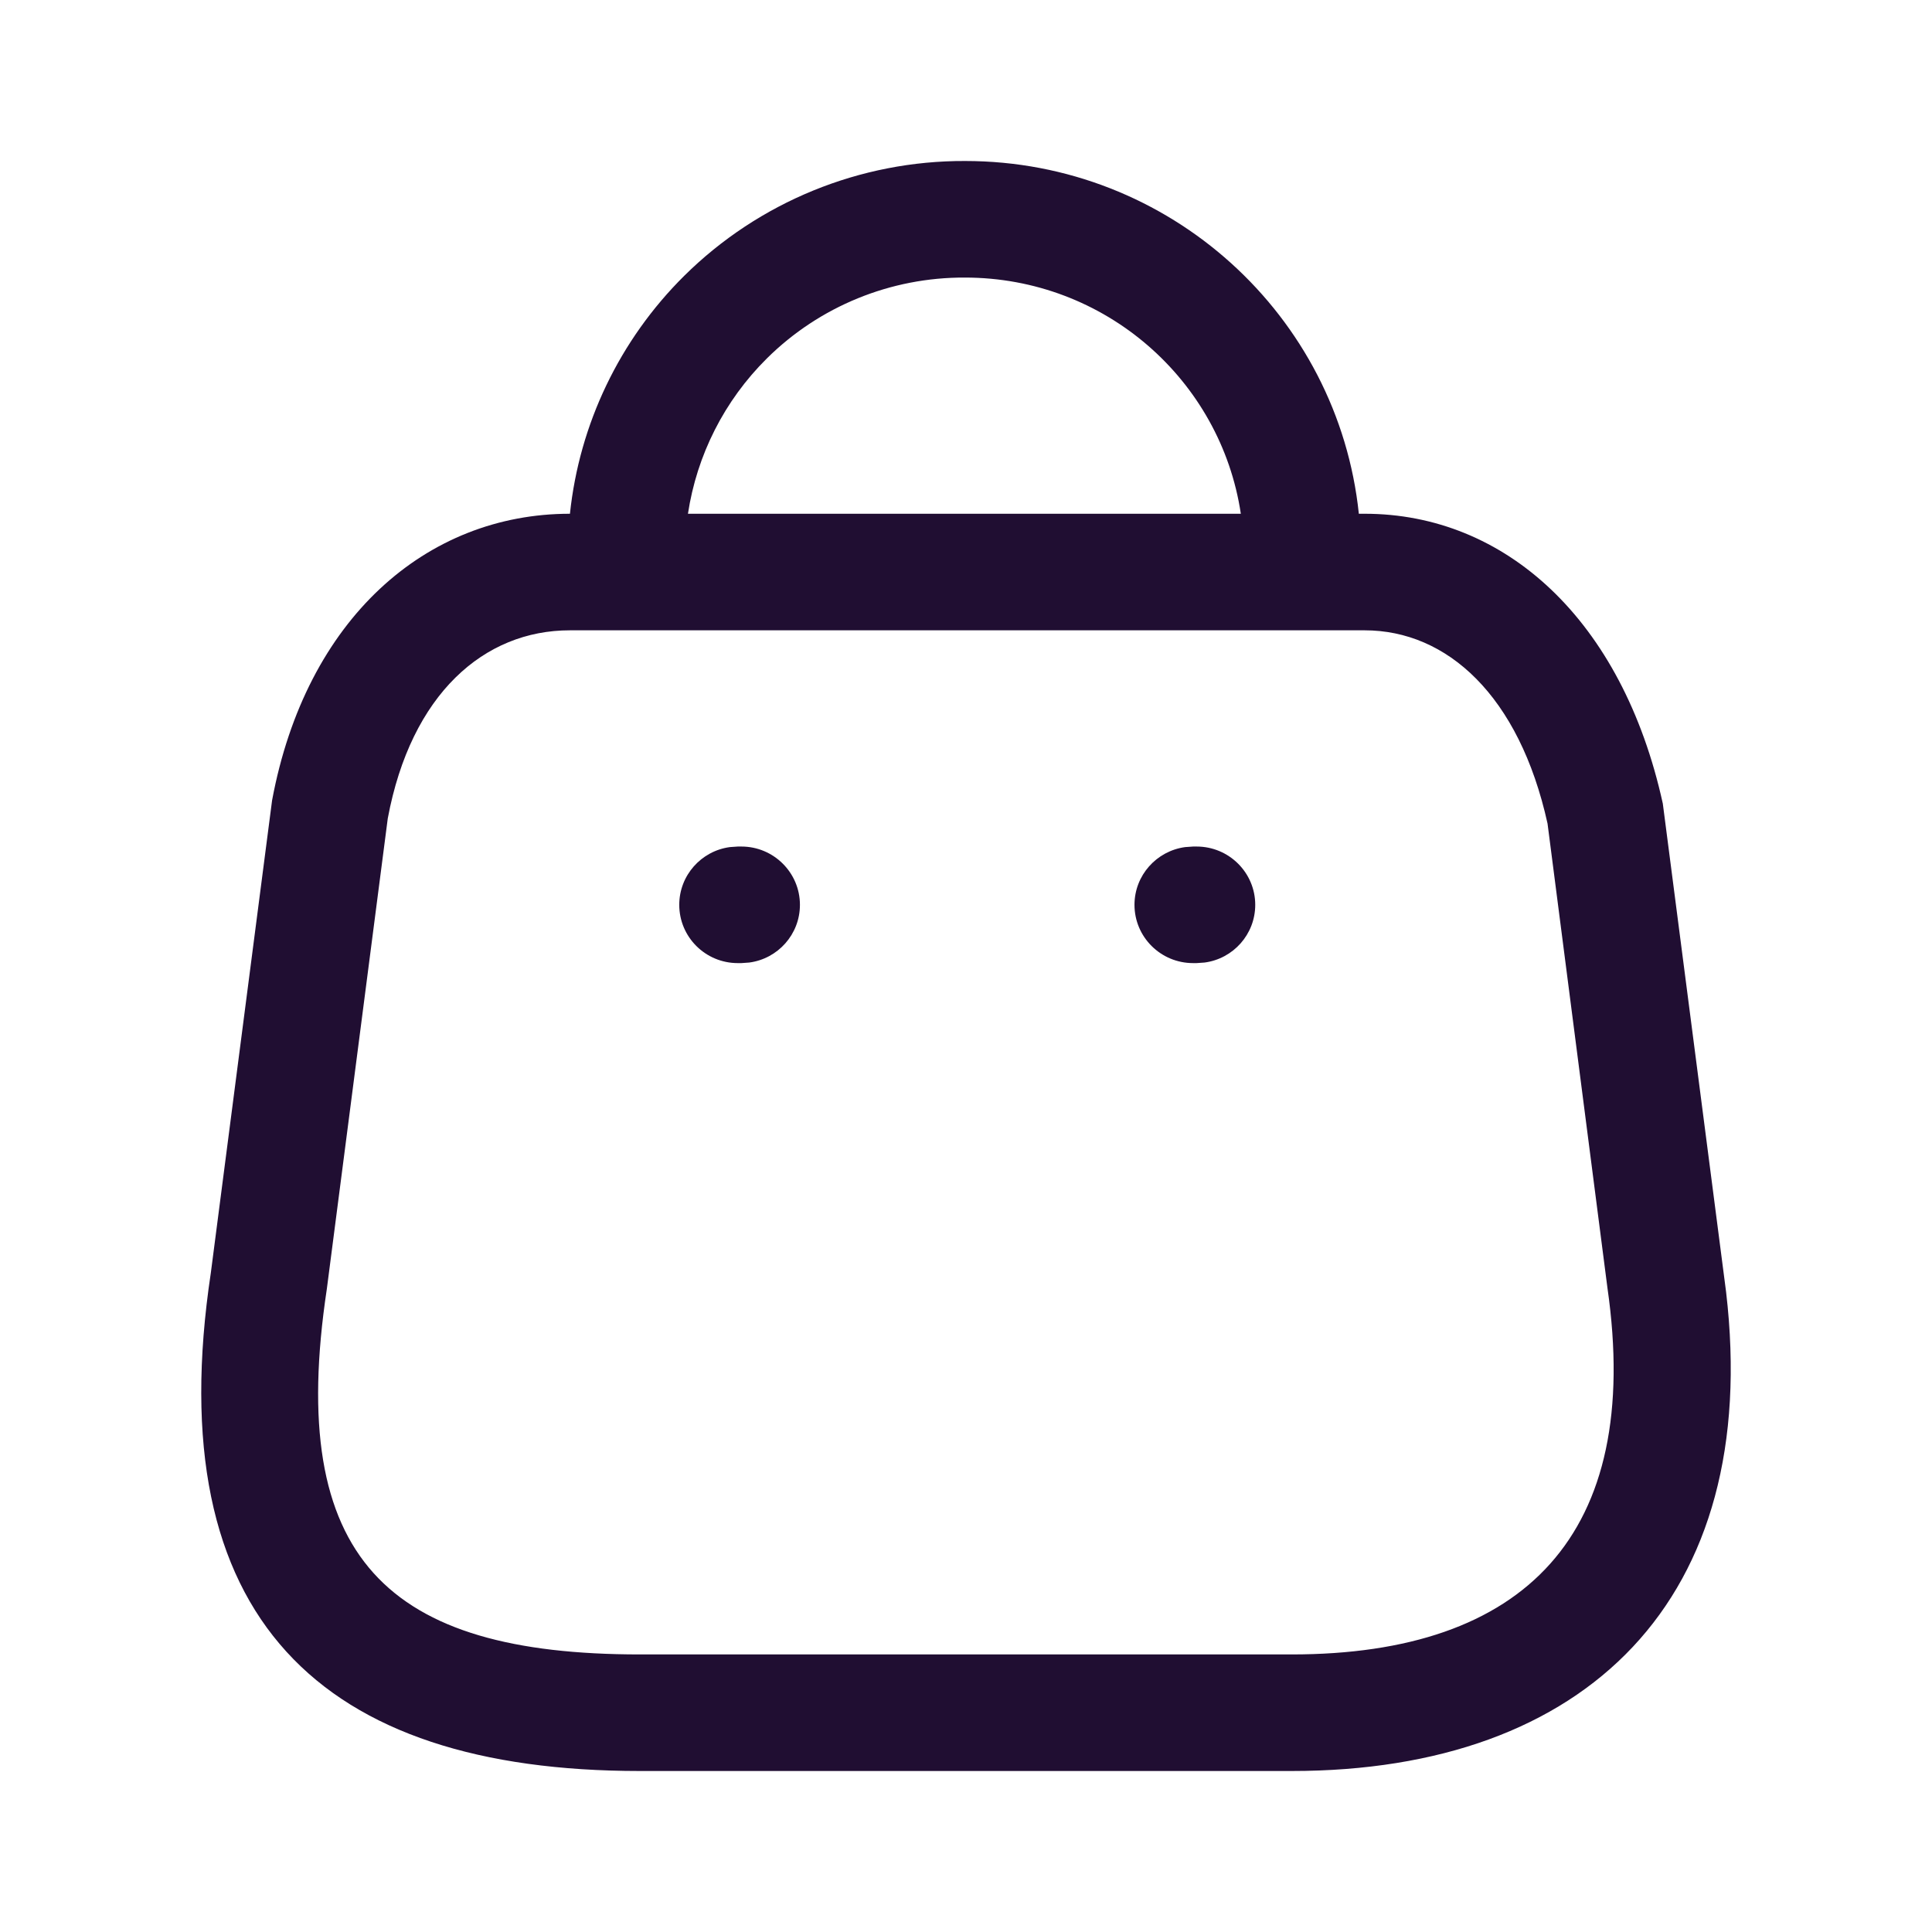
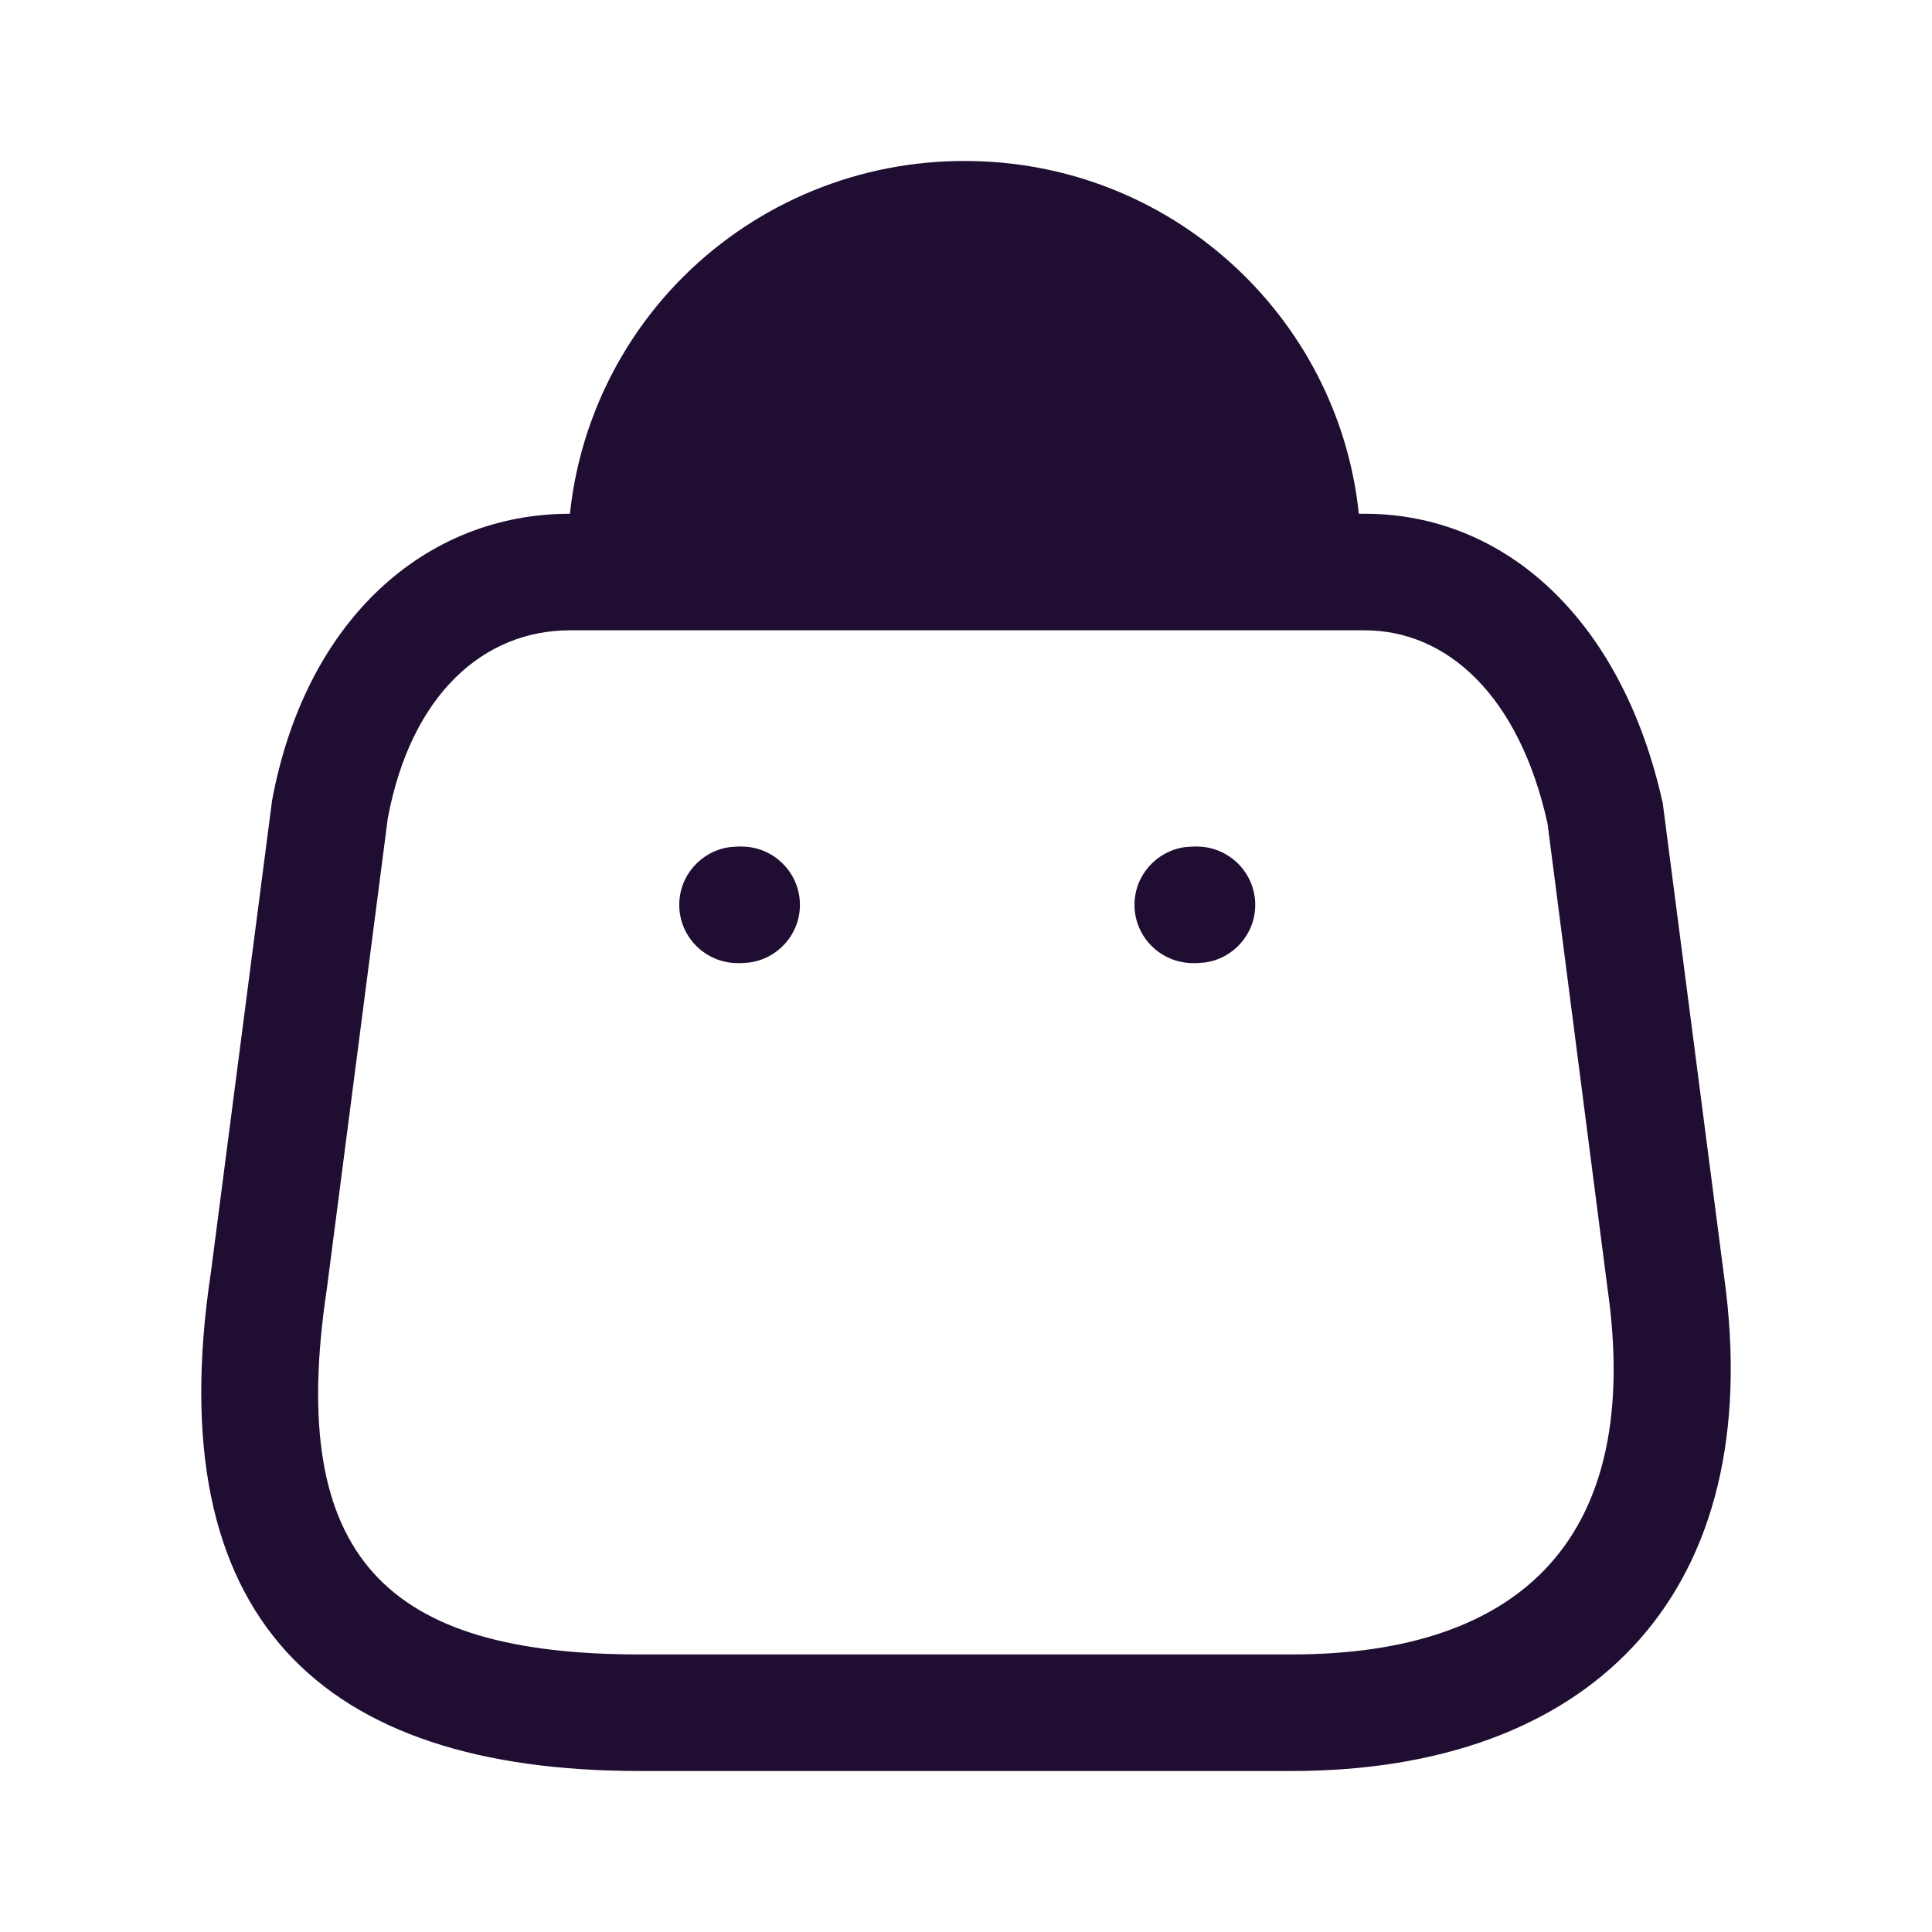
<svg xmlns="http://www.w3.org/2000/svg" width="24" height="24" viewBox="0 0 24 24" fill="none">
  <g id="Iconly/Light-outline/Bag">
    <g id="Bag">
-       <path id="Bag_2" fill-rule="evenodd" clip-rule="evenodd" d="M16.88 6.382C16.623 3.92 14.531 2 11.989 2C10.684 1.995 9.427 2.508 8.5 3.426C7.696 4.223 7.197 5.269 7.08 6.382H7.079C5.297 6.382 3.801 7.683 3.38 9.942L2.619 15.812C1.972 20.11 3.993 22 7.949 22H16.046C19.704 22 21.891 19.87 21.442 16.048L20.656 9.982C20.153 7.694 18.695 6.382 16.952 6.382H16.88ZM15.414 6.382C15.165 4.721 13.726 3.448 11.986 3.448C11.064 3.444 10.18 3.805 9.527 4.452C8.997 4.977 8.656 5.655 8.546 6.382H15.414ZM7.079 7.83H16.952C17.974 7.83 18.872 8.638 19.224 10.23L19.968 15.997C20.41 19.066 18.938 20.552 16.046 20.552H7.949C4.818 20.552 3.554 19.371 4.06 16.012L4.817 10.167C5.106 8.619 6.014 7.83 7.079 7.83ZM14.865 10.516C15.267 10.516 15.593 10.841 15.593 11.24C15.593 11.607 15.319 11.91 14.964 11.957L14.865 11.964H14.821C14.419 11.964 14.093 11.64 14.093 11.24C14.093 10.874 14.367 10.571 14.722 10.523L14.821 10.516H14.865ZM9.937 11.24C9.937 10.841 9.611 10.516 9.21 10.516H9.165L9.066 10.523C8.711 10.571 8.438 10.874 8.438 11.24C8.438 11.64 8.763 11.964 9.165 11.964H9.21L9.308 11.957C9.663 11.91 9.937 11.607 9.937 11.24Z" fill="#200E32" />
+       <path id="Bag_2" fillRule="evenodd" clip-rule="evenodd" d="M16.88 6.382C16.623 3.92 14.531 2 11.989 2C10.684 1.995 9.427 2.508 8.5 3.426C7.696 4.223 7.197 5.269 7.08 6.382H7.079C5.297 6.382 3.801 7.683 3.38 9.942L2.619 15.812C1.972 20.11 3.993 22 7.949 22H16.046C19.704 22 21.891 19.87 21.442 16.048L20.656 9.982C20.153 7.694 18.695 6.382 16.952 6.382H16.88ZM15.414 6.382C15.165 4.721 13.726 3.448 11.986 3.448C11.064 3.444 10.18 3.805 9.527 4.452C8.997 4.977 8.656 5.655 8.546 6.382H15.414ZM7.079 7.83H16.952C17.974 7.83 18.872 8.638 19.224 10.23L19.968 15.997C20.41 19.066 18.938 20.552 16.046 20.552H7.949C4.818 20.552 3.554 19.371 4.06 16.012L4.817 10.167C5.106 8.619 6.014 7.83 7.079 7.83ZM14.865 10.516C15.267 10.516 15.593 10.841 15.593 11.24C15.593 11.607 15.319 11.91 14.964 11.957L14.865 11.964H14.821C14.419 11.964 14.093 11.64 14.093 11.24C14.093 10.874 14.367 10.571 14.722 10.523L14.821 10.516H14.865ZM9.937 11.24C9.937 10.841 9.611 10.516 9.21 10.516H9.165L9.066 10.523C8.711 10.571 8.438 10.874 8.438 11.24C8.438 11.64 8.763 11.964 9.165 11.964H9.21L9.308 11.957C9.663 11.91 9.937 11.607 9.937 11.24Z" fill="#200E32" />
    </g>
  </g>
</svg>
